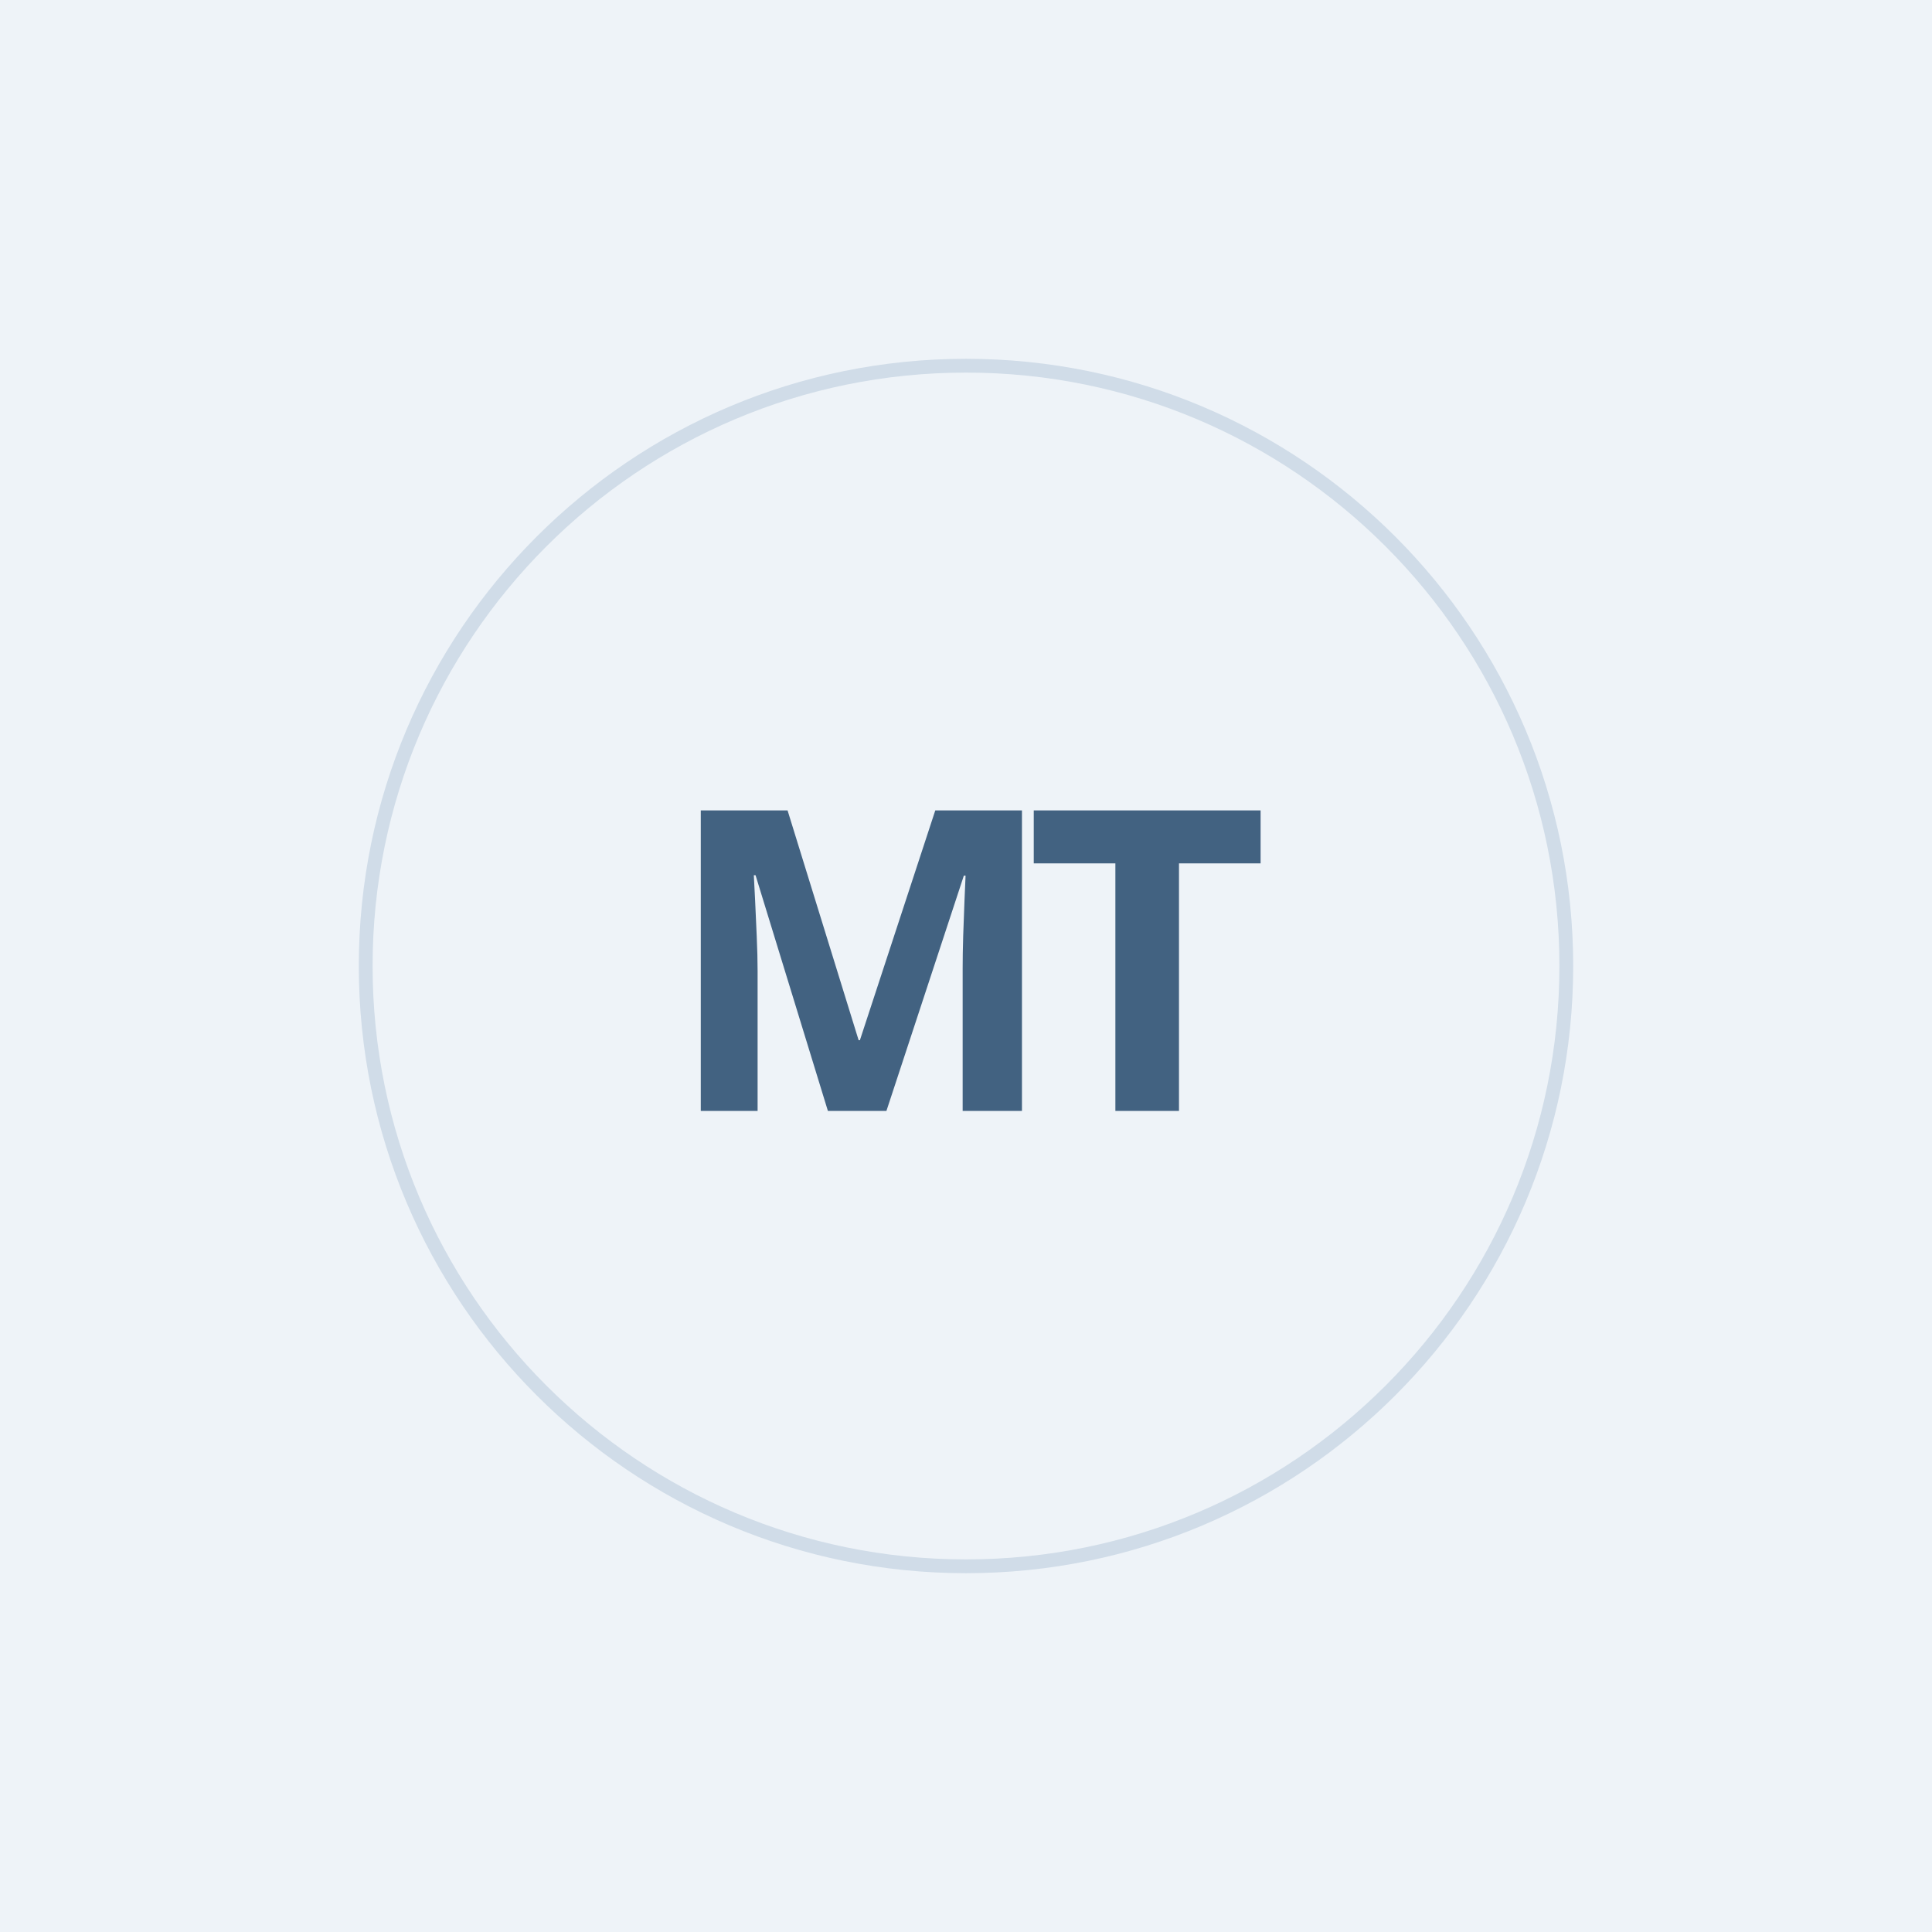
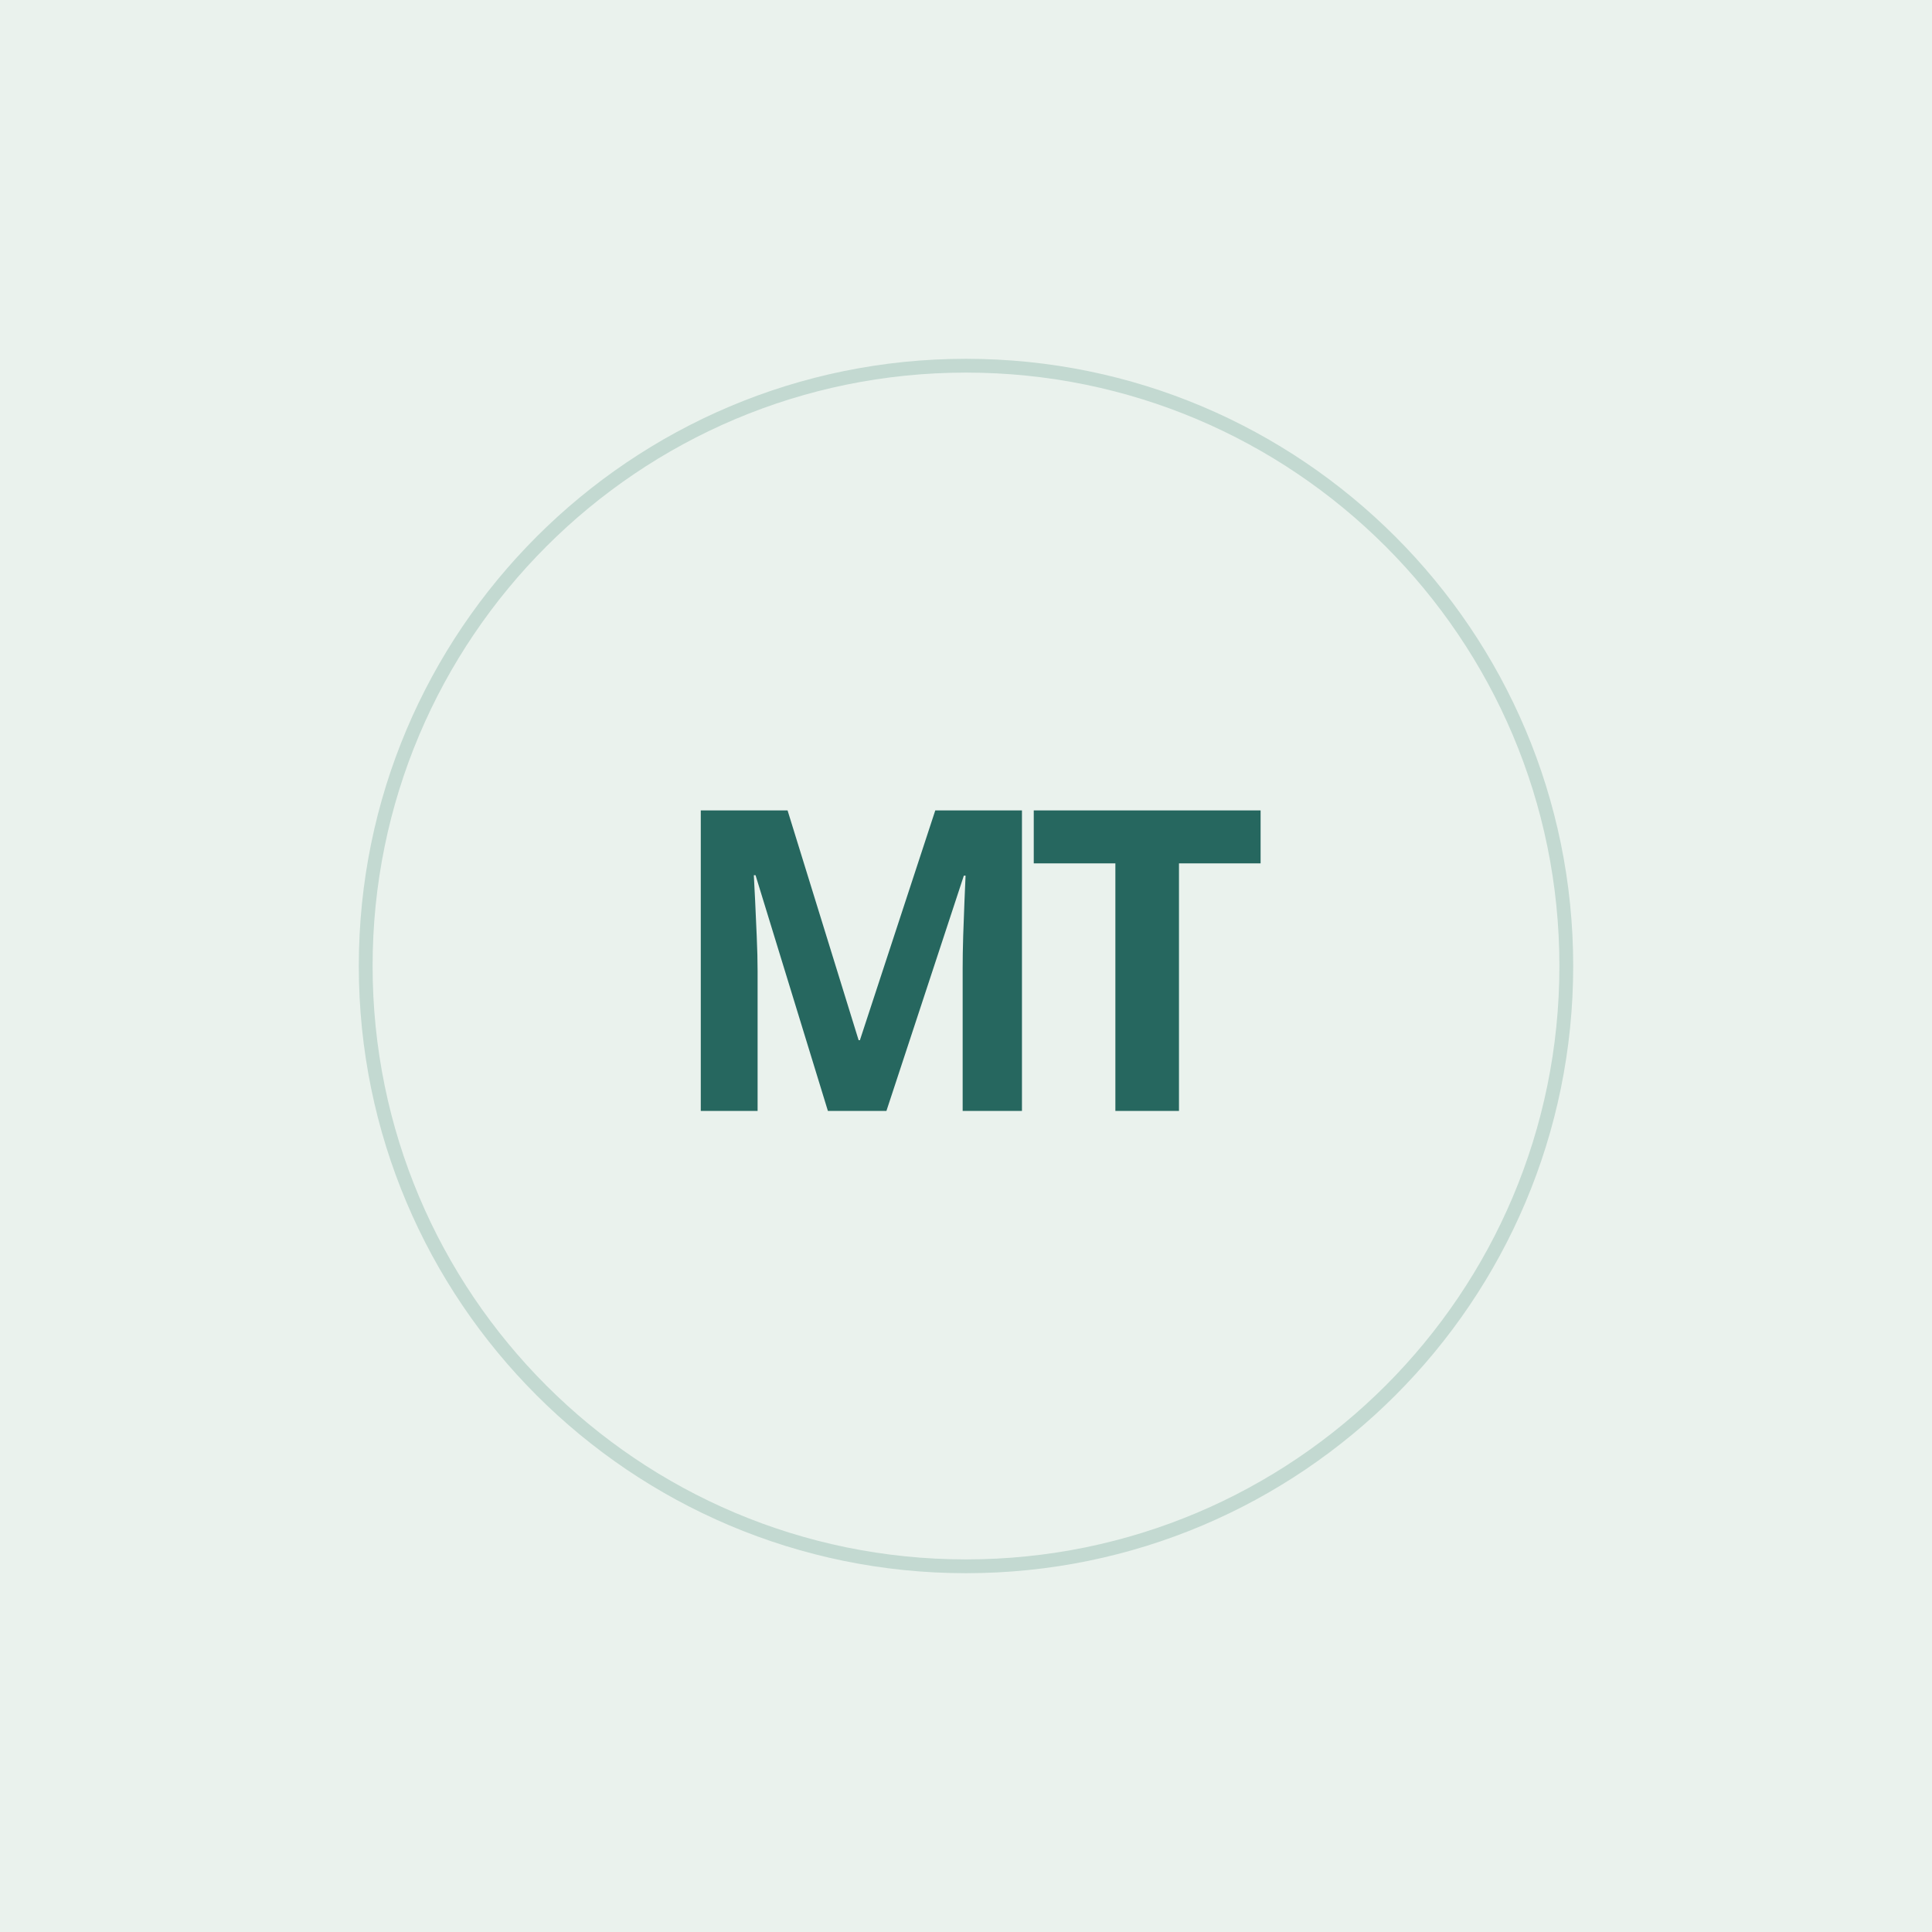
<svg xmlns="http://www.w3.org/2000/svg" width="280" height="280" viewBox="0 0 280 280">
-   <rect width="280" height="280" fill="#eef3f8" />
-   <circle cx="140" cy="140" r="87" fill="none" stroke="#d0dce8" stroke-width="2" />
-   <text x="140" y="161" text-anchor="middle" font-family="system-ui, sans-serif" font-size="61" font-weight="600" letter-spacing="-5" fill="#426281">MT</text>
+   <rect width="280" height="280" fill="#eaf2ed" />
+   <circle cx="140" cy="140" r="87" fill="none" stroke="#c3d9d1" stroke-width="2" />
+   <text x="140" y="161" text-anchor="middle" font-family="system-ui, sans-serif" font-size="61" font-weight="600" letter-spacing="-5" fill="#26675f">MT</text>
</svg>
